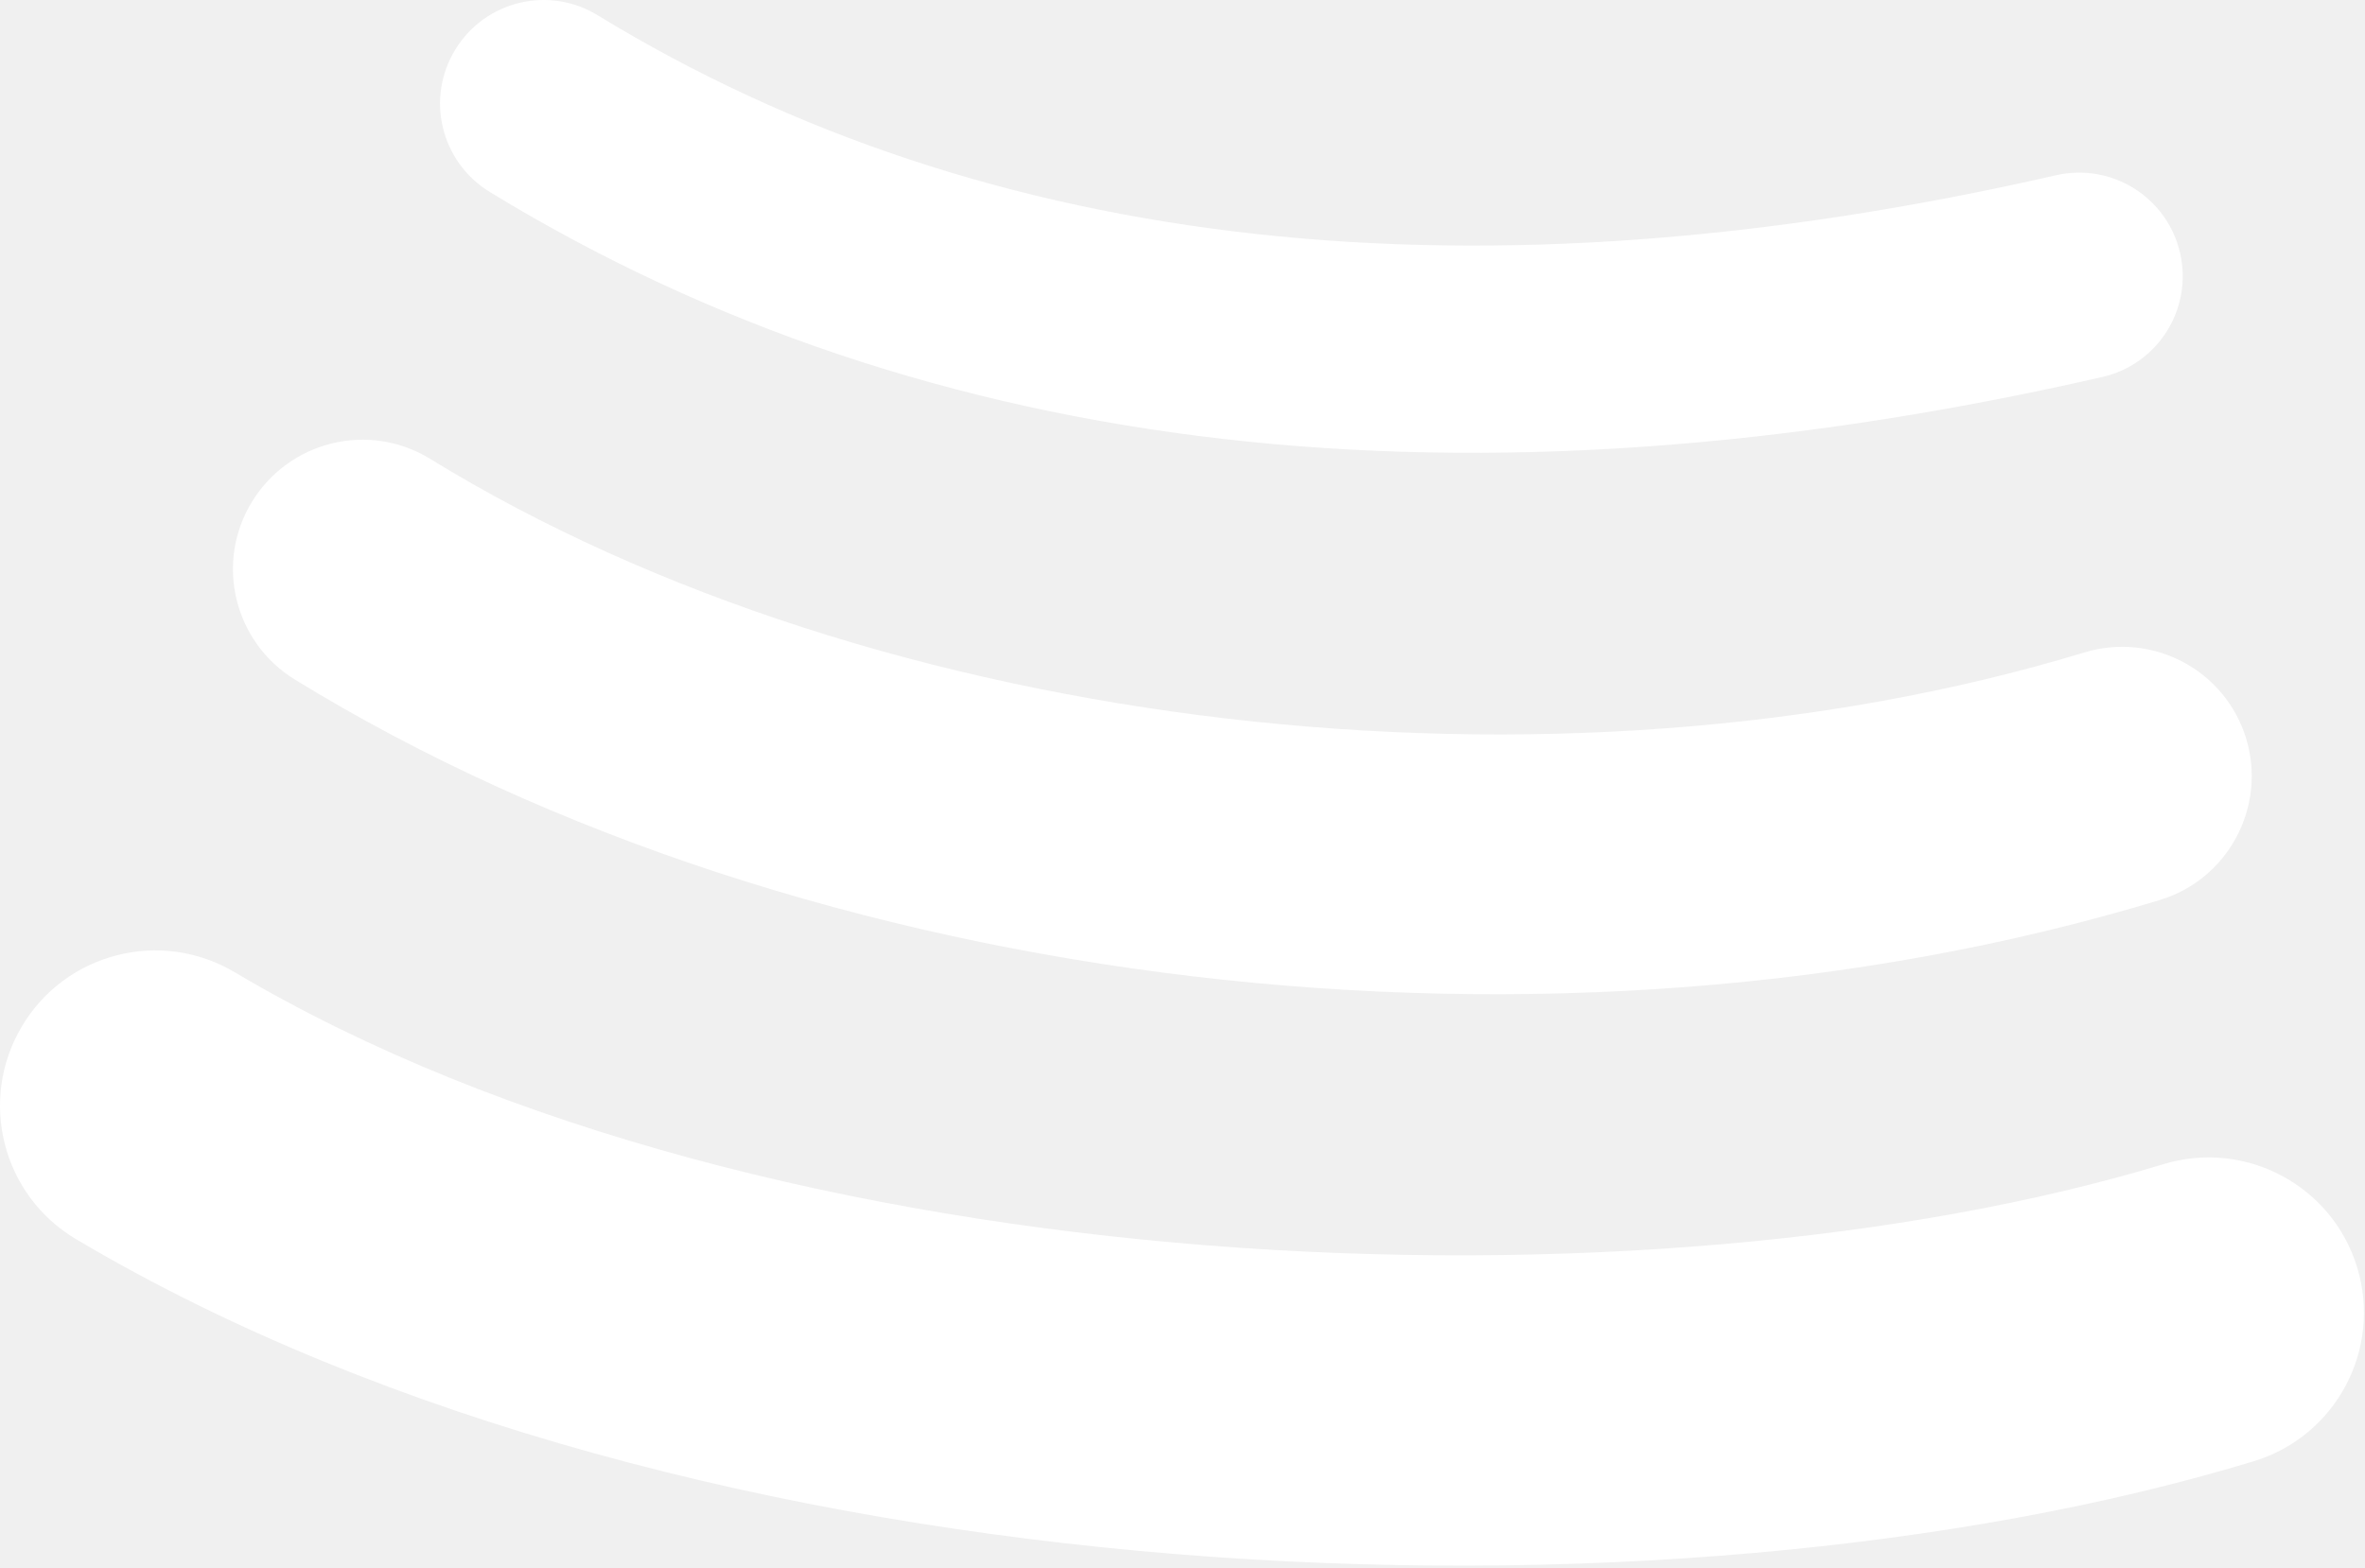
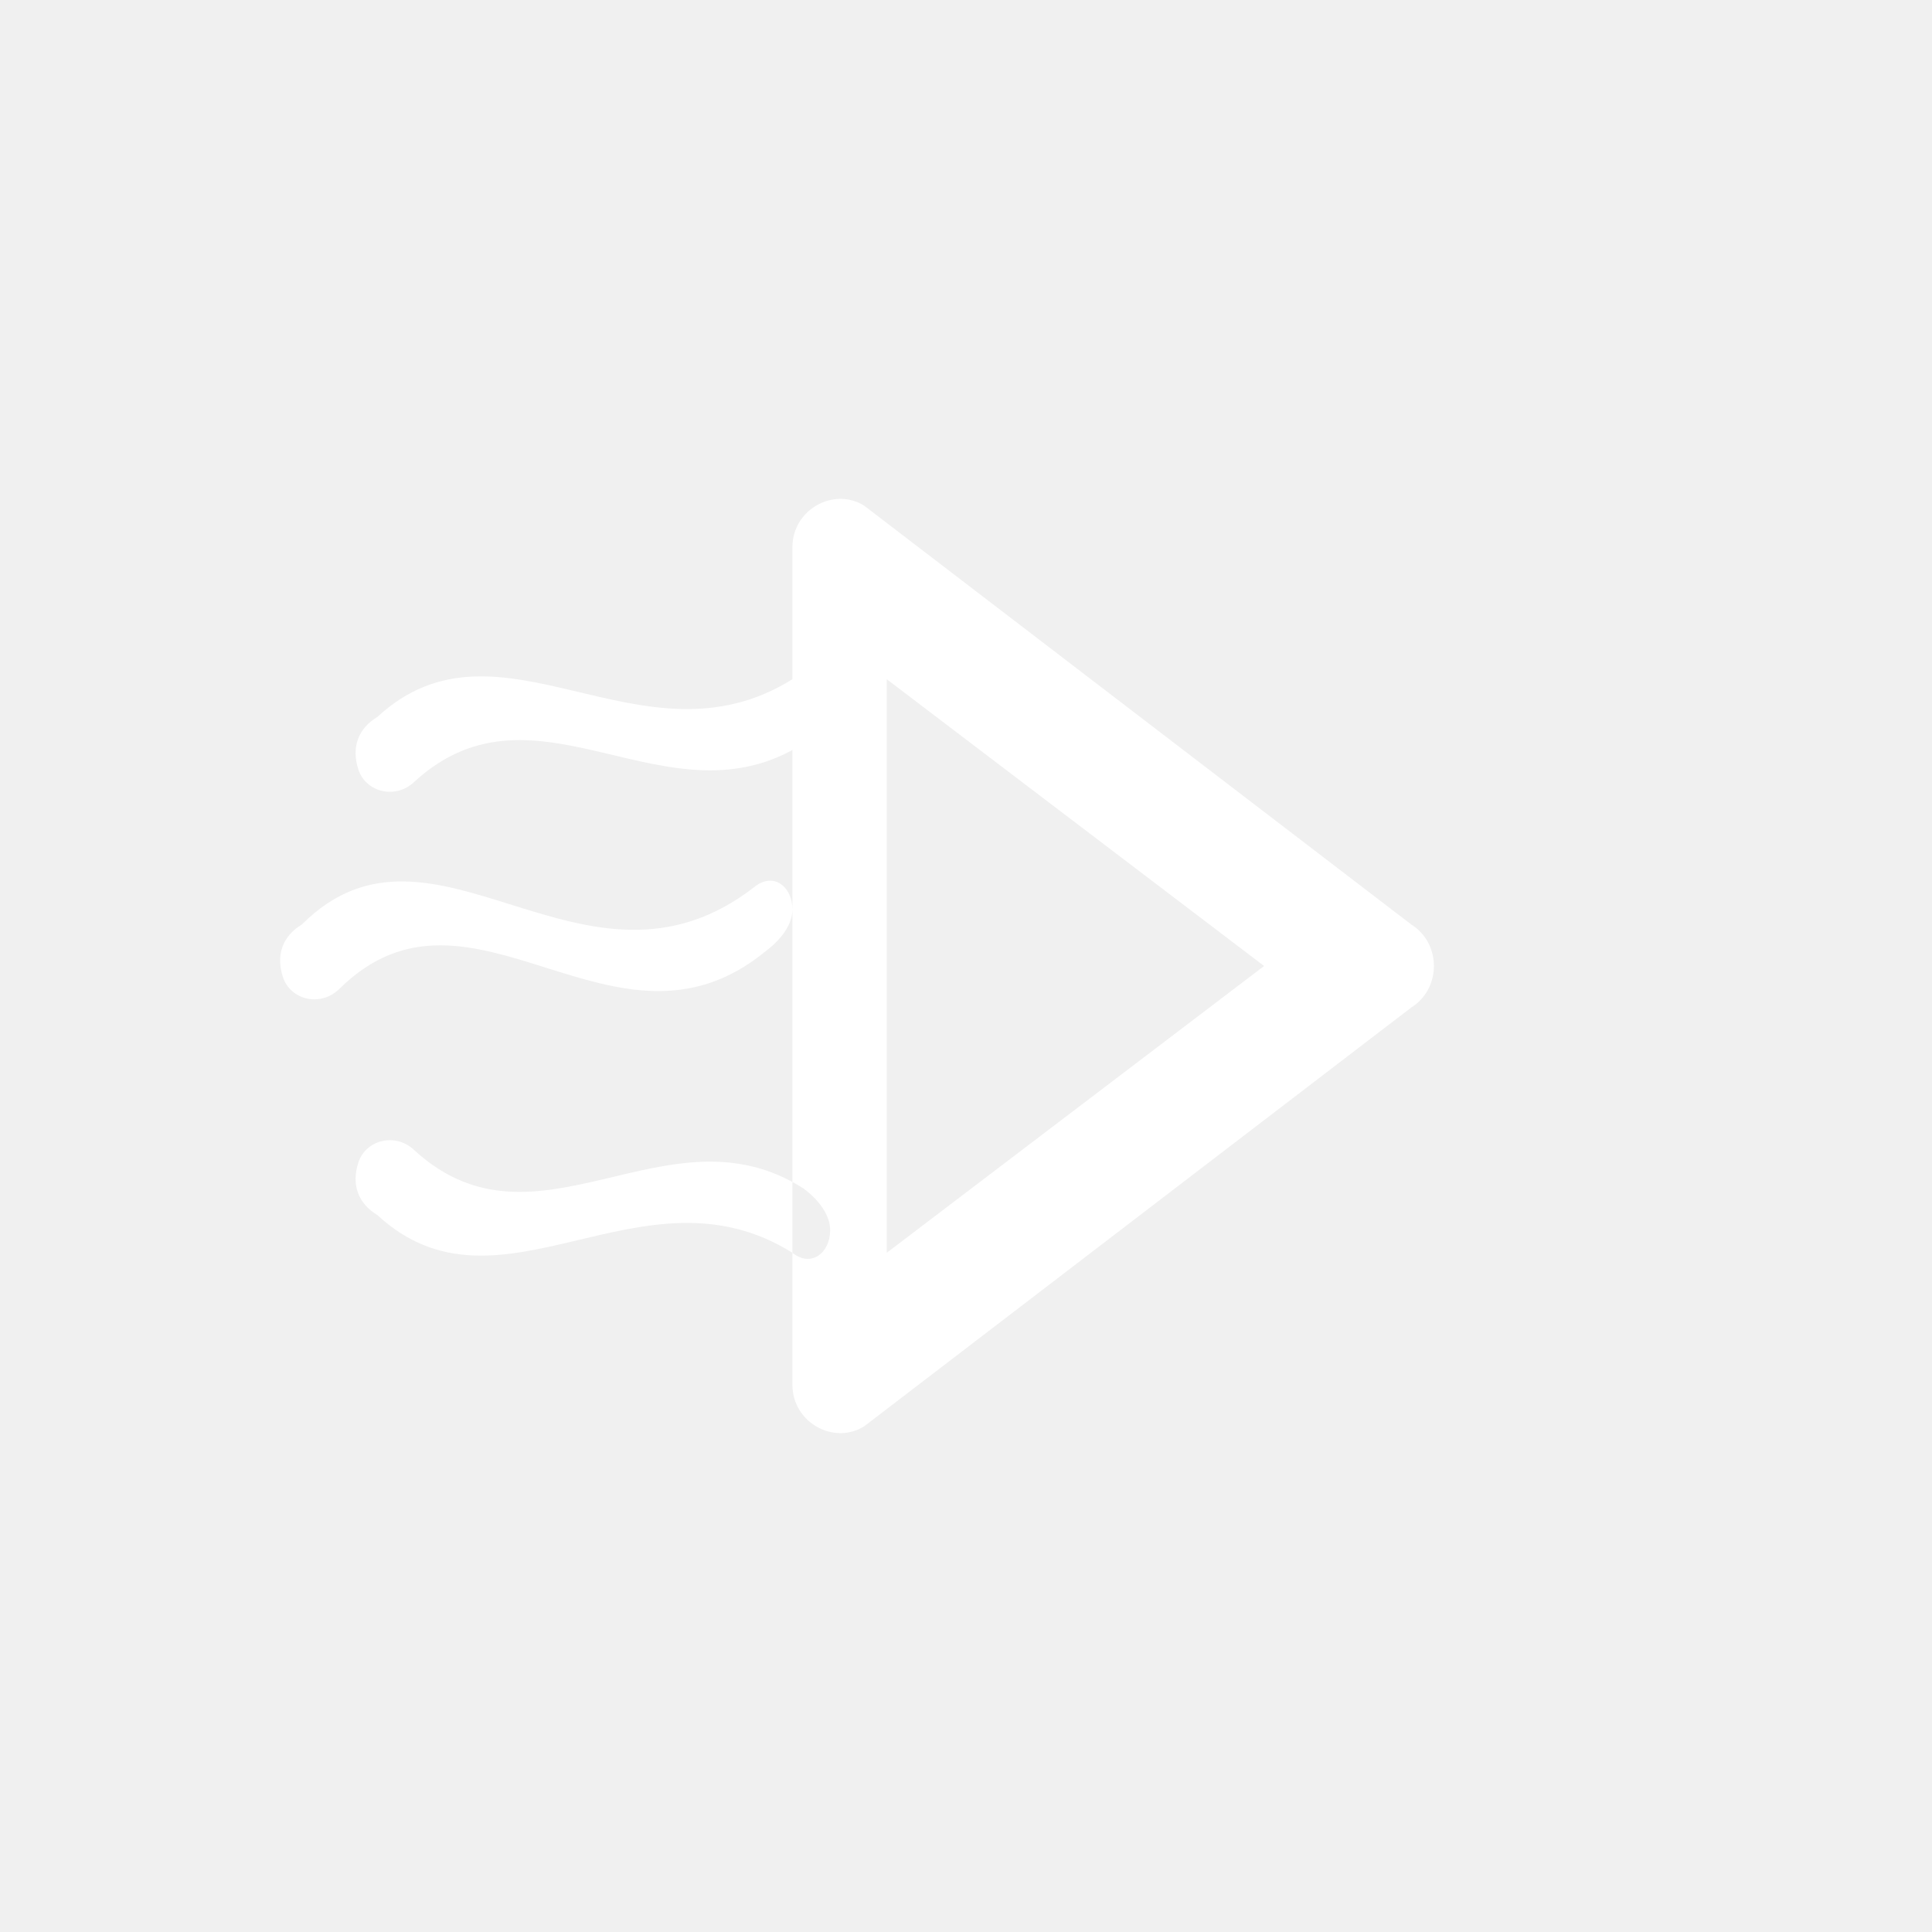
- <svg xmlns="http://www.w3.org/2000/svg" width="730" height="484" viewBox="0 0 730 484" fill="none">
-   <path d="M6.737 316.937C20.201 294.159 49.699 286.649 72.403 300.174H72.428C237.603 398.282 510.121 407.302 667.823 359.439C693.147 351.759 719.927 366.055 727.602 391.378C735.276 416.715 720.992 443.477 695.649 451.176C514.618 506.132 213.674 495.514 23.506 382.622C0.679 369.103 -6.788 339.685 6.737 316.937ZM77.814 154.865C89.38 136.046 113.982 130.11 132.77 141.676C270.528 226.369 480.519 250.891 643.46 201.43C664.592 195.047 686.911 206.957 693.324 228.052C699.689 249.184 687.774 271.46 666.679 277.886C480.555 334.36 249.169 307.004 90.971 209.79C72.183 198.224 66.247 173.628 77.814 154.865ZM140.542 15.301C149.722 0.246 169.428 -4.528 184.482 4.713C304.811 78.213 456.29 94.859 634.684 54.101C651.874 50.184 669.01 60.955 672.927 78.152C676.862 95.349 666.134 112.484 648.9 116.401C453.677 161.021 286.219 141.799 151.129 59.242C136.074 50.001 131.301 30.356 140.542 15.301Z" fill="white" />
+ <svg xmlns="http://www.w3.org/2000/svg" width="1024" height="1024" viewBox="0 0 1024 1024" fill="none">
+   <path d="M 420,290 C 420,270 442,258 458,268 L 748,490 C 764,500 764,524 748,534 L 458,756 C 442,766 420,754 420,734 Z M 470,360 L 470,664 L 670,512 Z M 160,490 C 230,420 310,540 400,470 C 410,462 420,470 420,482 C 420,490 414,498 406,504 C 326,570 250,455 180,524 C 170,534 154,530 150,518 C 146,506 150,496 160,490 Z M 200,380 C 265,320 340,410 420,360 C 430,352 440,360 440,372 C 440,380 434,388 426,394 C 354,440 285,355 220,414 C 210,424 194,420 190,408 C 186,396 190,386 200,380 Z M 200,644 C 265,704 340,614 420,664 C 430,672 440,664 440,652 C 440,644 434,636 426,630 C 354,584 285,669 220,610 C 210,600 194,604 190,616 C 186,628 190,638 200,644 Z" fill="white" />
</svg>
